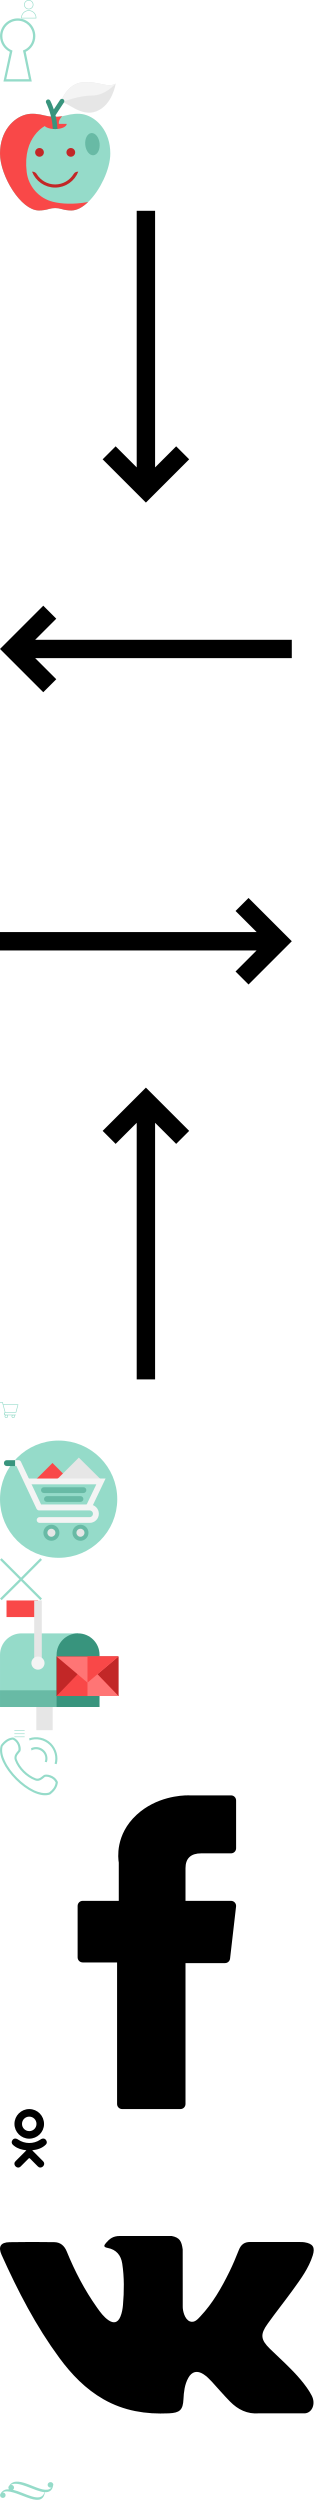
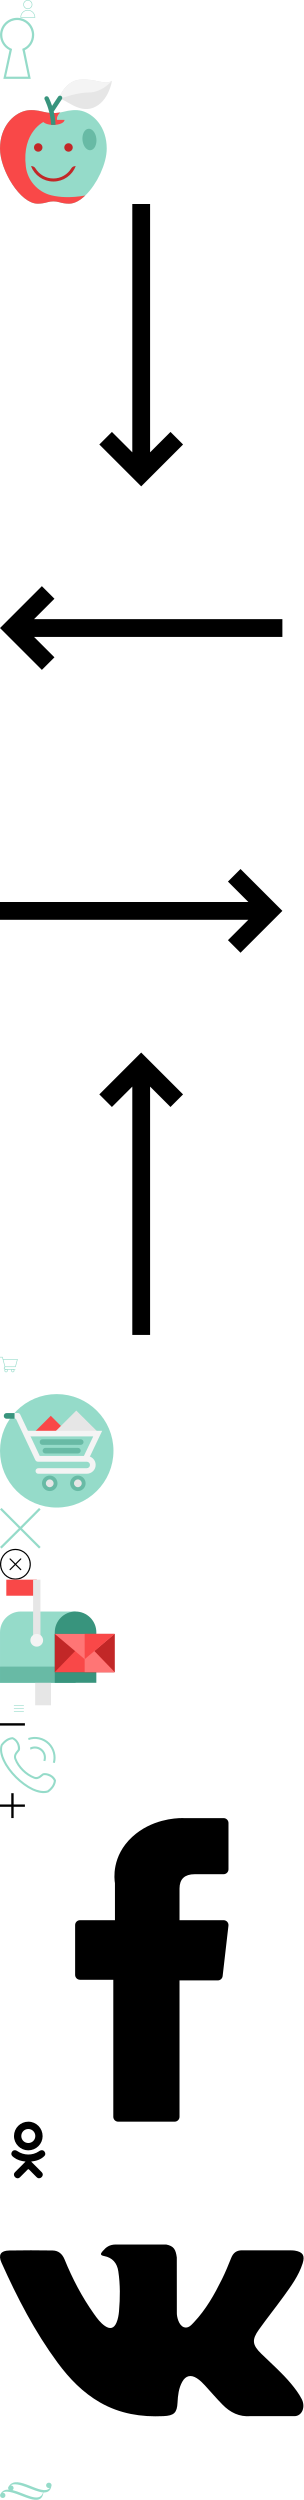
- <svg xmlns="http://www.w3.org/2000/svg" width="512" height="4080" viewBox="0 0 512 4080">
+ <svg xmlns="http://www.w3.org/2000/svg" width="512" height="4216" viewBox="0 0 512 4216">
  <svg width="93.837" height="30" viewBox="0 0 3246 3923" shape-rendering="geometricPrecision" text-rendering="geometricPrecision" image-rendering="optimizeQuality" fill-rule="evenodd" clip-rule="evenodd" id="account" y="0">
    <path class="fil0" d="M1623 0c552 0 999 447 999 999 0 551-447 998-999 998-551 0-998-447-998-998 0-552 447-999 998-999zm0 131c-479 0-868 388-868 868 0 479 389 867 868 867 480 0 868-388 868-867 0-480-388-868-868-868zM131 3792h2985c-11-816-675-1473-1493-1473S141 2976 131 3792zm1492-1604c897 0 1623 727 1623 1623 0 38-1 75-3 112H4c-3-37-4-74-4-112 0-896 727-1623 1623-1623z" />
  </svg>
  <svg width="57.725" height="103.056" viewBox="0 0 227 406" shape-rendering="geometricPrecision" text-rendering="geometricPrecision" image-rendering="optimizeQuality" fill-rule="evenodd" clip-rule="evenodd" id="account-key" y="30">
    <path class="fil0" d="M114 0c62 0 113 51 113 114 0 44-25 83-62 101l39 191H22l41-191C26 197 0 158 0 114 0 51 51 0 114 0zm37 221l-1-2-2-11v-2c38-13 64-50 64-92 0-55-44-99-98-99-55 0-99 44-99 99 0 42 27 79 65 93l-3 14-37 170h146l-35-170z" />
  </svg>
  <svg width="188.835" height="209.492" viewBox="0 0 16466 18267" shape-rendering="geometricPrecision" text-rendering="geometricPrecision" image-rendering="optimizeQuality" fill-rule="evenodd" clip-rule="evenodd" id="apple" y="134">
    <defs>
      <style>.fil3{fill:#48a38c}.fil2{fill:#68baa5}.fil5{fill:#b25719}.fil6{fill:#c42f2f}.fil1{fill:#e23d3d}.fil0{fill:#f94848}.fil4{fill:#fc6565}</style>
    </defs>
    <g id="Слой_x0020_1">
      <g id="_739832816">
        <path class="fil0" d="M15696 10170c0 2198-1429 5236-3157 6895-767 737-1592 1202-2378 1202-497 0-992-80-1418-208-584-177-1205-177-1789 0-426 128-922 208-1419 208-823 0-1690-511-2488-1310C1369 15277 0 12321 0 10170c0-3173 1898-5091 3683-5553 855-222 1848-79 2649 129 828 216 1690 252 2529 109 169-29 337-66 504-109 801-208 1793-351 2648-129 1785 462 3683 2380 3683 5553z" />
        <path class="fil1" d="M12539 17065c-2121 375-3755 271-4985-27-2010-487-3506-2182-3755-4235-624-5141 2736-6638 2736-6638 984 447 2091 208 2091 208-706-706 235-1518 235-1518-839 143-1701 107-2529-109-801-208-1794-351-2649-129C1898 5079 0 6997 0 10170s2979 8097 5535 8097c497 0 993-80 1419-208 584-177 1205-177 1789 0 426 128 921 208 1418 208 786 0 1611-465 2378-1202z" />
        <path class="fil2" d="M16466 196s-441 3073-2762 3967c-2219 855-4198-1456-5009-1274-37 7-71 20-102 39l-2 1v-2c28-82 918-2733 3203-2907 2321-176 3585 882 4672 176z" />
        <path class="fil3" d="M16466 196s-1411 1719-3394 1719c-1744 0-3886 784-4377 974-59 22-94 36-102 39l-2 1v-2c28-82 918-2733 3203-2907 2321-176 3585 882 4672 176z" />
        <ellipse class="fil4" transform="matrix(-.0261 -.26265 .26265 -.0261 13152.2 8828.76)" rx="6010" ry="3889" />
        <path class="fil1" d="M9492 5938c0 361-567 662-1319 730-105 10-214 15-325 15-115 0-228-6-337-16-745-71-1306-370-1306-729h3287z" />
        <path class="fil5" d="M9102 2890L7897 4721c90 371 168 780 219 1217 28 236 48 480 57 730-105 10-213 14-325 14-115 0-228-5-337-15-10-250-31-494-61-729-216-1711-876-2972-884-2986-86-161-24-361 137-447s361-25 447 137c19 37 262 501 507 1241l894-1356c100-153 305-195 457-94 153 100 195 305 94 457z" />
        <path class="fil6" d="M10076 9379c343 0 621 278 621 621s-278 621-621 621-621-278-621-621 278-621 621-621zm-4456 0c344 0 622 278 622 621s-278 621-622 621c-343 0-621-278-621-621s278-621 621-621zm5517 3367c-506 1323-1787 2263-3289 2263-1501 0-2783-940-3289-2263h65c250 0 464 120 593 334 539 889 1516 1483 2631 1483 1116 0 2092-594 2631-1483 130-214 344-334 593-334h65z" />
      </g>
    </g>
  </svg>
  <svg viewBox="0 0 476.213 476.213" width="476.213" height="476.213" id="arrow-down" y="344">
    <path d="M287.5 384.394l-34.393 34.393V0h-30v418.787l-34.394-34.393-21.213 21.212 70.607 70.607 70.606-70.607z" />
  </svg>
  <svg viewBox="0 0 476.213 476.213" width="476.213" height="476.213" id="arrow-left" y="821">
    <path d="M476.213 223.106H57.426l34.393-34.393L70.606 167.5 0 238.106l70.606 70.607L91.819 287.5l-34.393-34.394h418.787z" />
  </svg>
  <svg viewBox="0 0 476.213 476.213" width="476.213" height="476.213" id="arrow-right" y="1298">
    <path d="M405.606 167.5l-21.212 21.213 34.393 34.393H0v30h418.787L384.394 287.5l21.212 21.213 70.607-70.607z" />
  </svg>
  <svg viewBox="0 0 476.213 476.213" width="476.213" height="476.213" id="arrow-top" y="1775">
    <path d="M308.713 70.607L238.107 0 167.5 70.607l21.213 21.213 34.394-34.393v418.786h30V57.427L287.5 91.82z" />
  </svg>
  <svg width="30" height="98.39" viewBox="0 0 6960 6039" shape-rendering="geometricPrecision" text-rendering="geometricPrecision" image-rendering="optimizeQuality" fill-rule="evenodd" clip-rule="evenodd" id="cart" y="2252">
    <path class="fil0" d="M1264 878h5696l-828 3114H2098c-222 4-676 788 224 780h3675v235h-494c88 108 140 247 140 397 0 351-284 635-635 635s-635-284-635-635c0-150 52-289 140-397H2875c88 108 140 247 140 397 0 351-284 635-635 635s-635-284-635-635c0-144 48-278 129-384l-6-3c-581-301-404-782-66-1225L848 235H0V0h1029l235 878zm3791 4129c199 23 354 192 354 397 0 221-180 401-401 401s-400-180-400-401c0-205 154-374 354-397h93zm-2629 0c200 23 354 192 354 397 0 221-179 401-400 401s-401-180-401-401c0-205 155-374 354-397h93zm4234-3894H1327l708 2644h3917l708-2644z" />
  </svg>
  <svg width="191.356" height="191.356" viewBox="0 0 1638 1638" shape-rendering="geometricPrecision" text-rendering="geometricPrecision" image-rendering="optimizeQuality" fill-rule="evenodd" clip-rule="evenodd" id="cart-full" y="2351">
    <defs>
      <style>.fil4{fill:#453d38}.fil0{fill:#68baa5}.fil1{fill:#dededf}.fil5{fill:#f0582f}.fil2{fill:#f1f3f7}.fil3{fill:#fcfcfd}</style>
    </defs>
    <g id="Слой_x0020_1">
      <g id="_778332704">
        <circle class="fil0" cx="819" cy="819" r="819" />
        <path class="fil1" d="M962 543L733 313 503 543z" />
        <path class="fil2" d="M1408 543l-307-305-305 305z" />
        <path class="fil3" d="M1274 952l-74-36 146-305H376v-81h1099z" />
        <circle class="fil4" cx="1124" cy="1288" r="112" />
        <circle class="fil2" cx="1124" cy="1288" r="56" />
        <circle class="fil4" cx="718" cy="1288" r="112" />
        <circle class="fil2" cx="718" cy="1288" r="56" />
        <path class="fil4" d="M1166 733H613c-23 0-40-19-40-41s18-40 40-40h553c23 0 40 19 40 40 0 23-18 41-40 41zm-42 124H655c-23 0-40-18-40-40s19-41 40-41h469c23 0 41 19 41 41s-19 40-41 40z" />
        <path class="fil5" d="M95 274c-23 0-40 18-40 40-2 23 17 42 40 42h117v-82H95z" />
        <path class="fil3" d="M1252 893H574L293 297c-6-15-20-24-37-24h-44v83h18l280 596c7 14 21 24 37 24h705c26 0 47 21 47 47s-21 47-47 47H553c-23 0-40 18-40 40 0 23 18 40 40 40h699c71 0 129-57 129-128s-58-129-129-129z" />
      </g>
    </g>
  </svg>
  <svg width="68.514" height="68.515" viewBox="0 0 307 307" shape-rendering="geometricPrecision" text-rendering="geometricPrecision" image-rendering="optimizeQuality" fill-rule="evenodd" clip-rule="evenodd" id="close" y="2543">
    <path class="fil0" d="M0 295l142-141L0 12 12 0l142 142L295 0l12 12-141 142 141 141-12 12-141-141L12 307z" />
  </svg>
-   <svg width="193.217" height="211.846" viewBox="0 0 1728 1895" shape-rendering="geometricPrecision" text-rendering="geometricPrecision" image-rendering="optimizeQuality" fill-rule="evenodd" clip-rule="evenodd" id="mail" y="2612">
+   <svg viewBox="0 0 52 52" width="52" height="52" id="close-round" y="2612">
+     <path d="M26 0C11.664 0 0 11.663 0 26s11.664 26 26 26 26-11.663 26-26S40.336 0 26 0zm0 50C12.767 50 2 39.233 2 26S12.767 2 26 2s24 10.767 24 24-10.767 24-24 24z" />
+     <path d="M35.707 16.293a.999.999 0 0 0-1.414 0L26 24.586l-8.293-8.293a.999.999 0 1 0-1.414 1.414L24.586 26l-8.293 8.293a.999.999 0 1 0 1.414 1.414L26 27.414l8.293 8.293a.997.997 0 0 0 1.414 0 .999.999 0 0 0 0-1.414L27.414 26l8.293-8.293a.999.999 0 0 0 0-1.414z" />
+   </svg>
+   <svg width="193.217" height="211.846" viewBox="0 0 1728 1895" shape-rendering="geometricPrecision" text-rendering="geometricPrecision" image-rendering="optimizeQuality" fill-rule="evenodd" clip-rule="evenodd" id="mail" y="2664">
    <defs>
      <style>.fil5{fill:#38947d}.fil4{fill:#68baa5}.fil0{fill:#95dbc9}.fil6{fill:#c22727}.fil2{fill:#e6e6e6}.fil3{fill:#f4f4f4}.fil1{fill:#f94848}.fil7{fill:#ff7575}</style>
    </defs>
    <g id="Слой_x0020_1">
      <g id="_736941184">
        <path class="fil0" d="M314 480C140 480 0 620 0 793v762h1139V480H314z" />
        <path class="fil1" d="M95 0h460v242H95z" />
        <path class="fil2" d="M499 0h111v914H499zm31 1433h239v461H530z" />
        <circle class="fil3" cx="554" cy="914" r="96" />
        <path class="fil4" d="M0 1311h1139v244H0z" />
        <path class="fil5" d="M1453 1555H826V793c0-173 140-313 313-313s314 140 314 313v762z" />
        <path class="fil6" d="M826 818h902v576H826z" />
        <path class="fil6" d="M1277 818h451v576h-451z" />
        <path class="fil1" d="M1277 927l-451 467h902z" />
        <path class="fil7" d="M1277 927v467h451z" />
        <path class="fil7" d="M826 818l451 381 451-381z" />
        <path class="fil1" d="M1277 818v381l451-381z" />
      </g>
    </g>
  </svg>
-   <svg width="63.653" height="11" viewBox="0 0 284 186" shape-rendering="geometricPrecision" text-rendering="geometricPrecision" image-rendering="optimizeQuality" fill-rule="evenodd" clip-rule="evenodd" id="menu" y="2824">
+   <svg width="63.653" height="11" viewBox="0 0 284 186" shape-rendering="geometricPrecision" text-rendering="geometricPrecision" image-rendering="optimizeQuality" fill-rule="evenodd" clip-rule="evenodd" id="menu" y="2876">
    <path class="fil0" d="M0 0h284v17H0V0zm0 169h284v17H0v-17zm0-85h284v17H0V84z" />
  </svg>
-   <svg width="94.489" height="94.861" viewBox="0 0 388 389" shape-rendering="geometricPrecision" text-rendering="geometricPrecision" image-rendering="optimizeQuality" fill-rule="evenodd" clip-rule="evenodd" id="phone" y="2835">
+   <svg viewBox="0 0 42 42" width="42" height="42" id="minus" y="2887">
+     <path d="M0 19h42v4H0z" />
+   </svg>
+   <svg width="94.489" height="94.861" viewBox="0 0 388 389" shape-rendering="geometricPrecision" text-rendering="geometricPrecision" image-rendering="optimizeQuality" fill-rule="evenodd" clip-rule="evenodd" id="phone" y="2929">
    <path class="fil0" d="M343 42c37 38 50 91 37 139l-14-3c12-43 1-92-33-126-37-36-90-47-135-30l-3-14c50-17 108-6 148 34zM136 95c-11 15-32 31-23 55 21 55 72 105 126 126 24 9 40-12 55-22 12-8 72-4 94 47-3 32-19 58-52 83C208 430-41 181 6 53 31 20 57 4 88 2c51 21 56 81 48 93zm237 209c-8-17-21-28-39-34-7-3-14-5-22-5-2 0-8 0-11 1-5 4-10 9-16 13-15 12-32 18-51 10-58-22-112-75-134-134-4-10-4-20-1-31 5-15 15-24 24-36 1-3 1-9 1-11 0-8-2-15-4-22-6-17-18-31-34-39-29 4-50 21-68 44-10 32 1 70 15 99 19 42 50 82 83 115 32 32 72 63 114 83 29 13 68 24 99 14 24-18 40-38 44-67zM296 89c21 21 27 52 18 79l-14-3c8-22 4-48-14-66-21-20-51-24-75-10l-3-15c29-14 64-9 88 15z" />
  </svg>
-   <svg viewBox="0 0 512 512" width="512" height="512" id="soc-facebook" y="2930">
+   <svg viewBox="0 0 42 42" width="42" height="42" id="plus" y="3024">
+     <path d="M42 19H23V0h-4v19H0v4h19v19h4V23h19z" />
+   </svg>
+   <svg viewBox="0 0 512 512" width="512" height="512" id="soc-facebook" y="3066">
    <path d="M134.941 272.691h56.123v231.051a8.256 8.256 0 0 0 8.258 8.258h95.159a8.256 8.256 0 0 0 8.258-8.258V273.78h64.519a8.26 8.26 0 0 0 8.204-7.315l9.799-85.061a8.259 8.259 0 0 0-8.202-9.203h-74.316V118.88c0-16.073 8.654-24.224 25.726-24.224h48.59a8.258 8.258 0 0 0 8.258-8.258V8.319a8.256 8.256 0 0 0-8.258-8.258h-66.965A65.863 65.863 0 0 0 307.027 0c-11.619 0-52.006 2.281-83.909 31.63-35.348 32.524-30.434 71.465-29.26 78.217v62.352H134.94a8.256 8.256 0 0 0-8.258 8.258v83.975a8.26 8.26 0 0 0 8.259 8.259z" />
  </svg>
-   <svg width="95.481" height="95.481" viewBox="0 0 95.481 95.481" id="soc-ok" y="3442">
+   <svg width="95.481" height="95.481" viewBox="0 0 95.481 95.481" id="soc-ok" y="3578">
    <path d="M43.041 67.254c-7.402-.772-14.076-2.595-19.79-7.064-.709-.556-1.441-1.092-2.088-1.713-2.501-2.402-2.753-5.153-.774-7.988 1.693-2.426 4.535-3.075 7.489-1.682.572.27 1.117.607 1.639.969 10.649 7.317 25.278 7.519 35.967.329 1.059-.812 2.191-1.474 3.503-1.812 2.551-.655 4.93.282 6.299 2.514 1.564 2.549 1.544 5.037-.383 7.016-2.956 3.034-6.511 5.229-10.461 6.761-3.735 1.448-7.826 2.177-11.875 2.661.611.665.899.992 1.281 1.376 5.498 5.524 11.02 11.025 16.5 16.566 1.867 1.888 2.257 4.229 1.229 6.425-1.124 2.4-3.64 3.979-6.107 3.81-1.563-.108-2.782-.886-3.865-1.977-4.149-4.175-8.376-8.273-12.441-12.527-1.183-1.237-1.752-1.003-2.796.071-4.174 4.297-8.416 8.528-12.683 12.735-1.916 1.889-4.196 2.229-6.418 1.15-2.362-1.145-3.865-3.556-3.749-5.979.08-1.639.886-2.891 2.011-4.014 5.441-5.433 10.867-10.88 16.295-16.322.359-.362.694-.746 1.217-1.305z" />
    <path d="M47.55 48.329c-13.205-.045-24.033-10.992-23.956-24.218C23.67 10.739 34.505-.037 47.84 0c13.362.036 24.087 10.967 24.02 24.478-.068 13.199-10.971 23.897-24.31 23.851zm12.001-24.186c-.023-6.567-5.253-11.795-11.807-11.801-6.609-.007-11.886 5.316-11.835 11.943.049 6.542 5.324 11.733 11.896 11.709 6.552-.023 11.768-5.285 11.746-11.851z" />
  </svg>
-   <svg viewBox="0 0 512 512" width="512" height="512" id="soc-vk" y="3538">
+   <svg viewBox="0 0 512 512" width="512" height="512" id="soc-vk" y="3674">
    <path d="M440.649 295.361c16.984 16.582 34.909 32.182 50.142 50.436 6.729 8.112 13.099 16.482 17.973 25.896 6.906 13.382.651 28.108-11.348 28.907l-74.59-.034c-19.238 1.596-34.585-6.148-47.489-19.302-10.327-10.519-19.891-21.714-29.821-32.588-4.071-4.444-8.332-8.626-13.422-11.932-10.182-6.609-19.021-4.586-24.84 6.034-5.926 10.802-7.271 22.762-7.853 34.8-.799 17.564-6.108 22.182-23.751 22.986-37.705 1.778-73.489-3.926-106.732-22.947-29.308-16.768-52.034-40.441-71.816-67.24-38.513-52.183-68.008-109.525-94.516-168.473-5.967-13.281-1.603-20.41 13.051-20.663 24.333-.473 48.663-.439 73.025-.034 9.89.145 16.437 5.817 20.256 15.16 13.165 32.371 29.274 63.169 49.494 91.716 5.385 7.6 10.876 15.201 18.694 20.55 8.65 5.923 15.236 3.96 19.305-5.676 2.582-6.11 3.713-12.691 4.295-19.234 1.928-22.513 2.182-44.988-1.199-67.422-2.076-14.001-9.962-23.065-23.933-25.714-7.129-1.351-6.068-4.004-2.616-8.073 5.995-7.018 11.634-11.387 22.875-11.387h84.298c13.271 2.619 16.218 8.581 18.035 21.934l.072 93.637c-.145 5.169 2.582 20.51 11.893 23.931 7.452 2.436 12.364-3.526 16.836-8.251 20.183-21.421 34.588-46.737 47.457-72.951 5.711-11.527 10.622-23.497 15.381-35.458 3.526-8.875 9.059-13.242 19.056-13.049l81.132.072c2.406 0 4.84.035 7.17.434 13.671 2.33 17.418 8.211 13.195 21.561-6.653 20.945-19.598 38.4-32.255 55.935-13.53 18.721-28.001 36.802-41.418 55.634-12.328 17.2-11.349 25.868 3.964 40.805z" />
  </svg>
-   <svg width="87.134" height="29.791" viewBox="0 0 327 112" shape-rendering="geometricPrecision" text-rendering="geometricPrecision" image-rendering="optimizeQuality" fill-rule="evenodd" clip-rule="evenodd" id="uzor" y="4050">
+   <svg width="87.134" height="29.791" viewBox="0 0 327 112" shape-rendering="geometricPrecision" text-rendering="geometricPrecision" image-rendering="optimizeQuality" fill-rule="evenodd" clip-rule="evenodd" id="uzor" y="4186">
    <path class="fil0" d="M326 22c-5 34-25 44-51 43-16 122-192-37-260 1h2c10 0 17 8 17 17 0 10-7 17-17 17-9 0-17-7-17-17 0-3 1-6 3-9 12-21 30-28 52-27-2-3-4-6-4-10 0-3 1-6 2-8l2-2c52-87 211 69 261 9-2 0-4 1-6 1-10 0-18-8-18-17 0-10 8-17 18-17 9 0 17 7 17 17 0 1 0 1-1 2zM79 50c75 17 171 87 194 15-62-5-160-73-207-45h3c9 0 17 7 17 17 0 5-3 10-7 13z" />
  </svg>
</svg>
